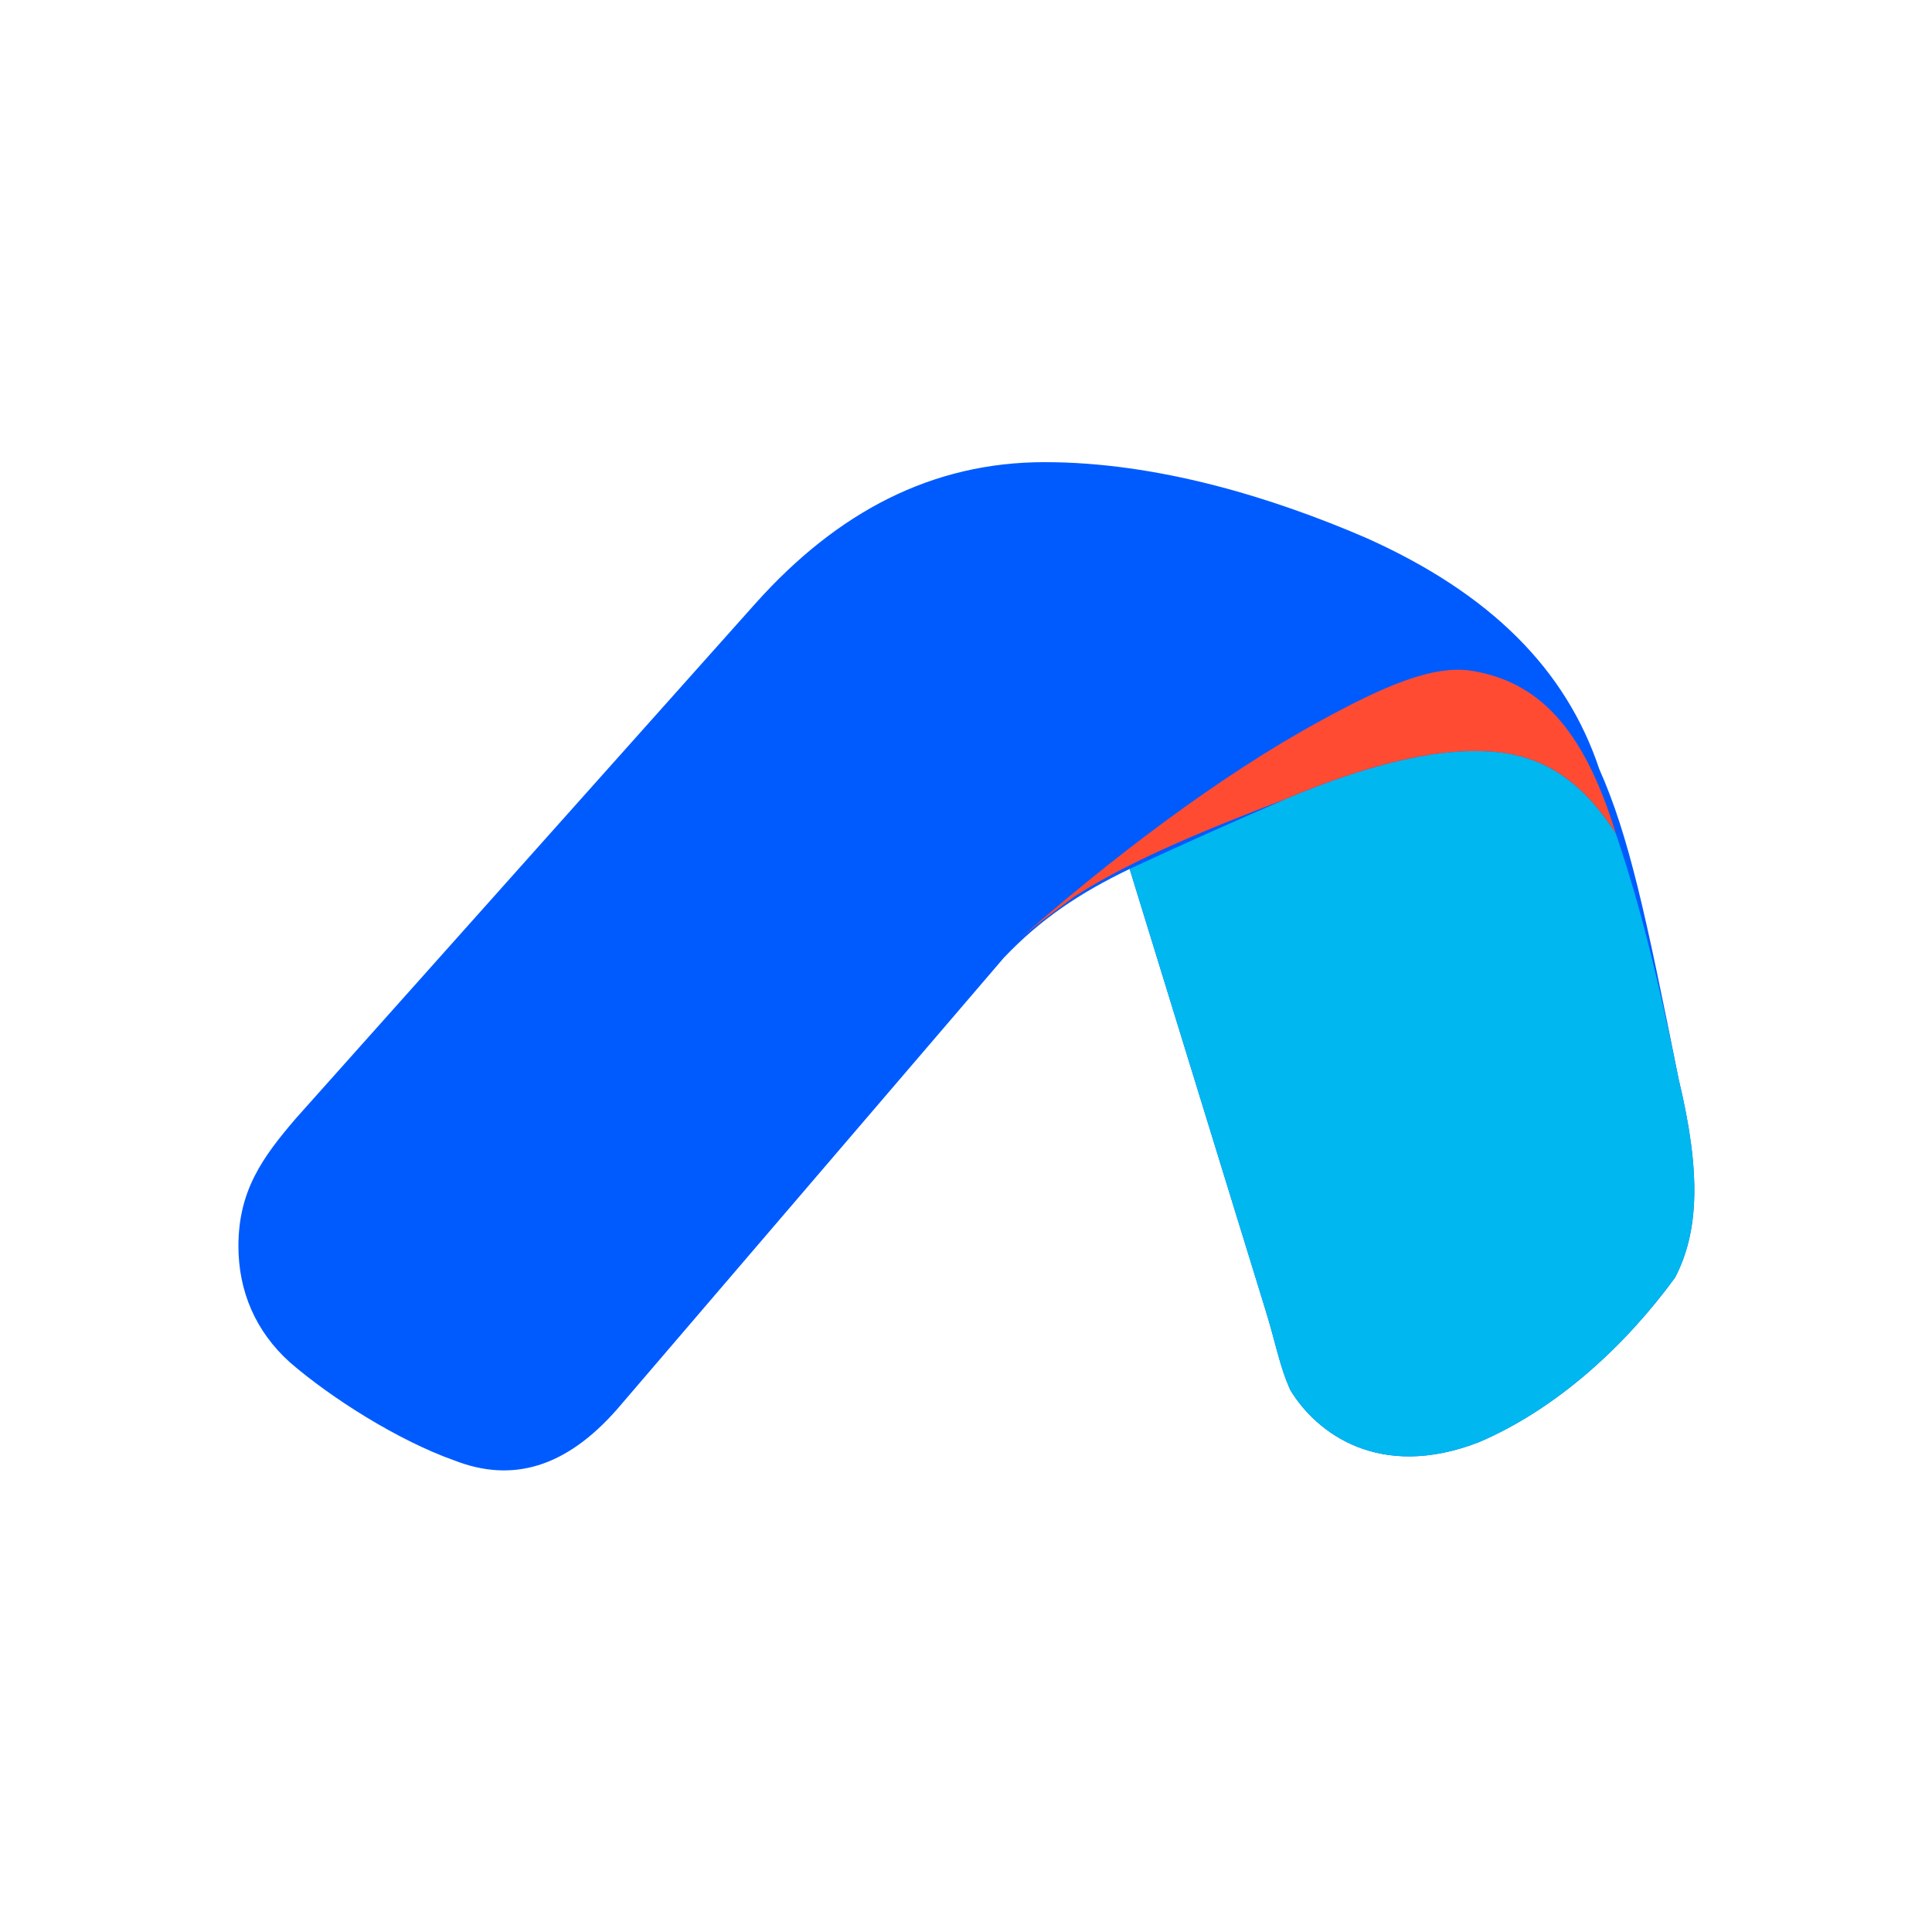
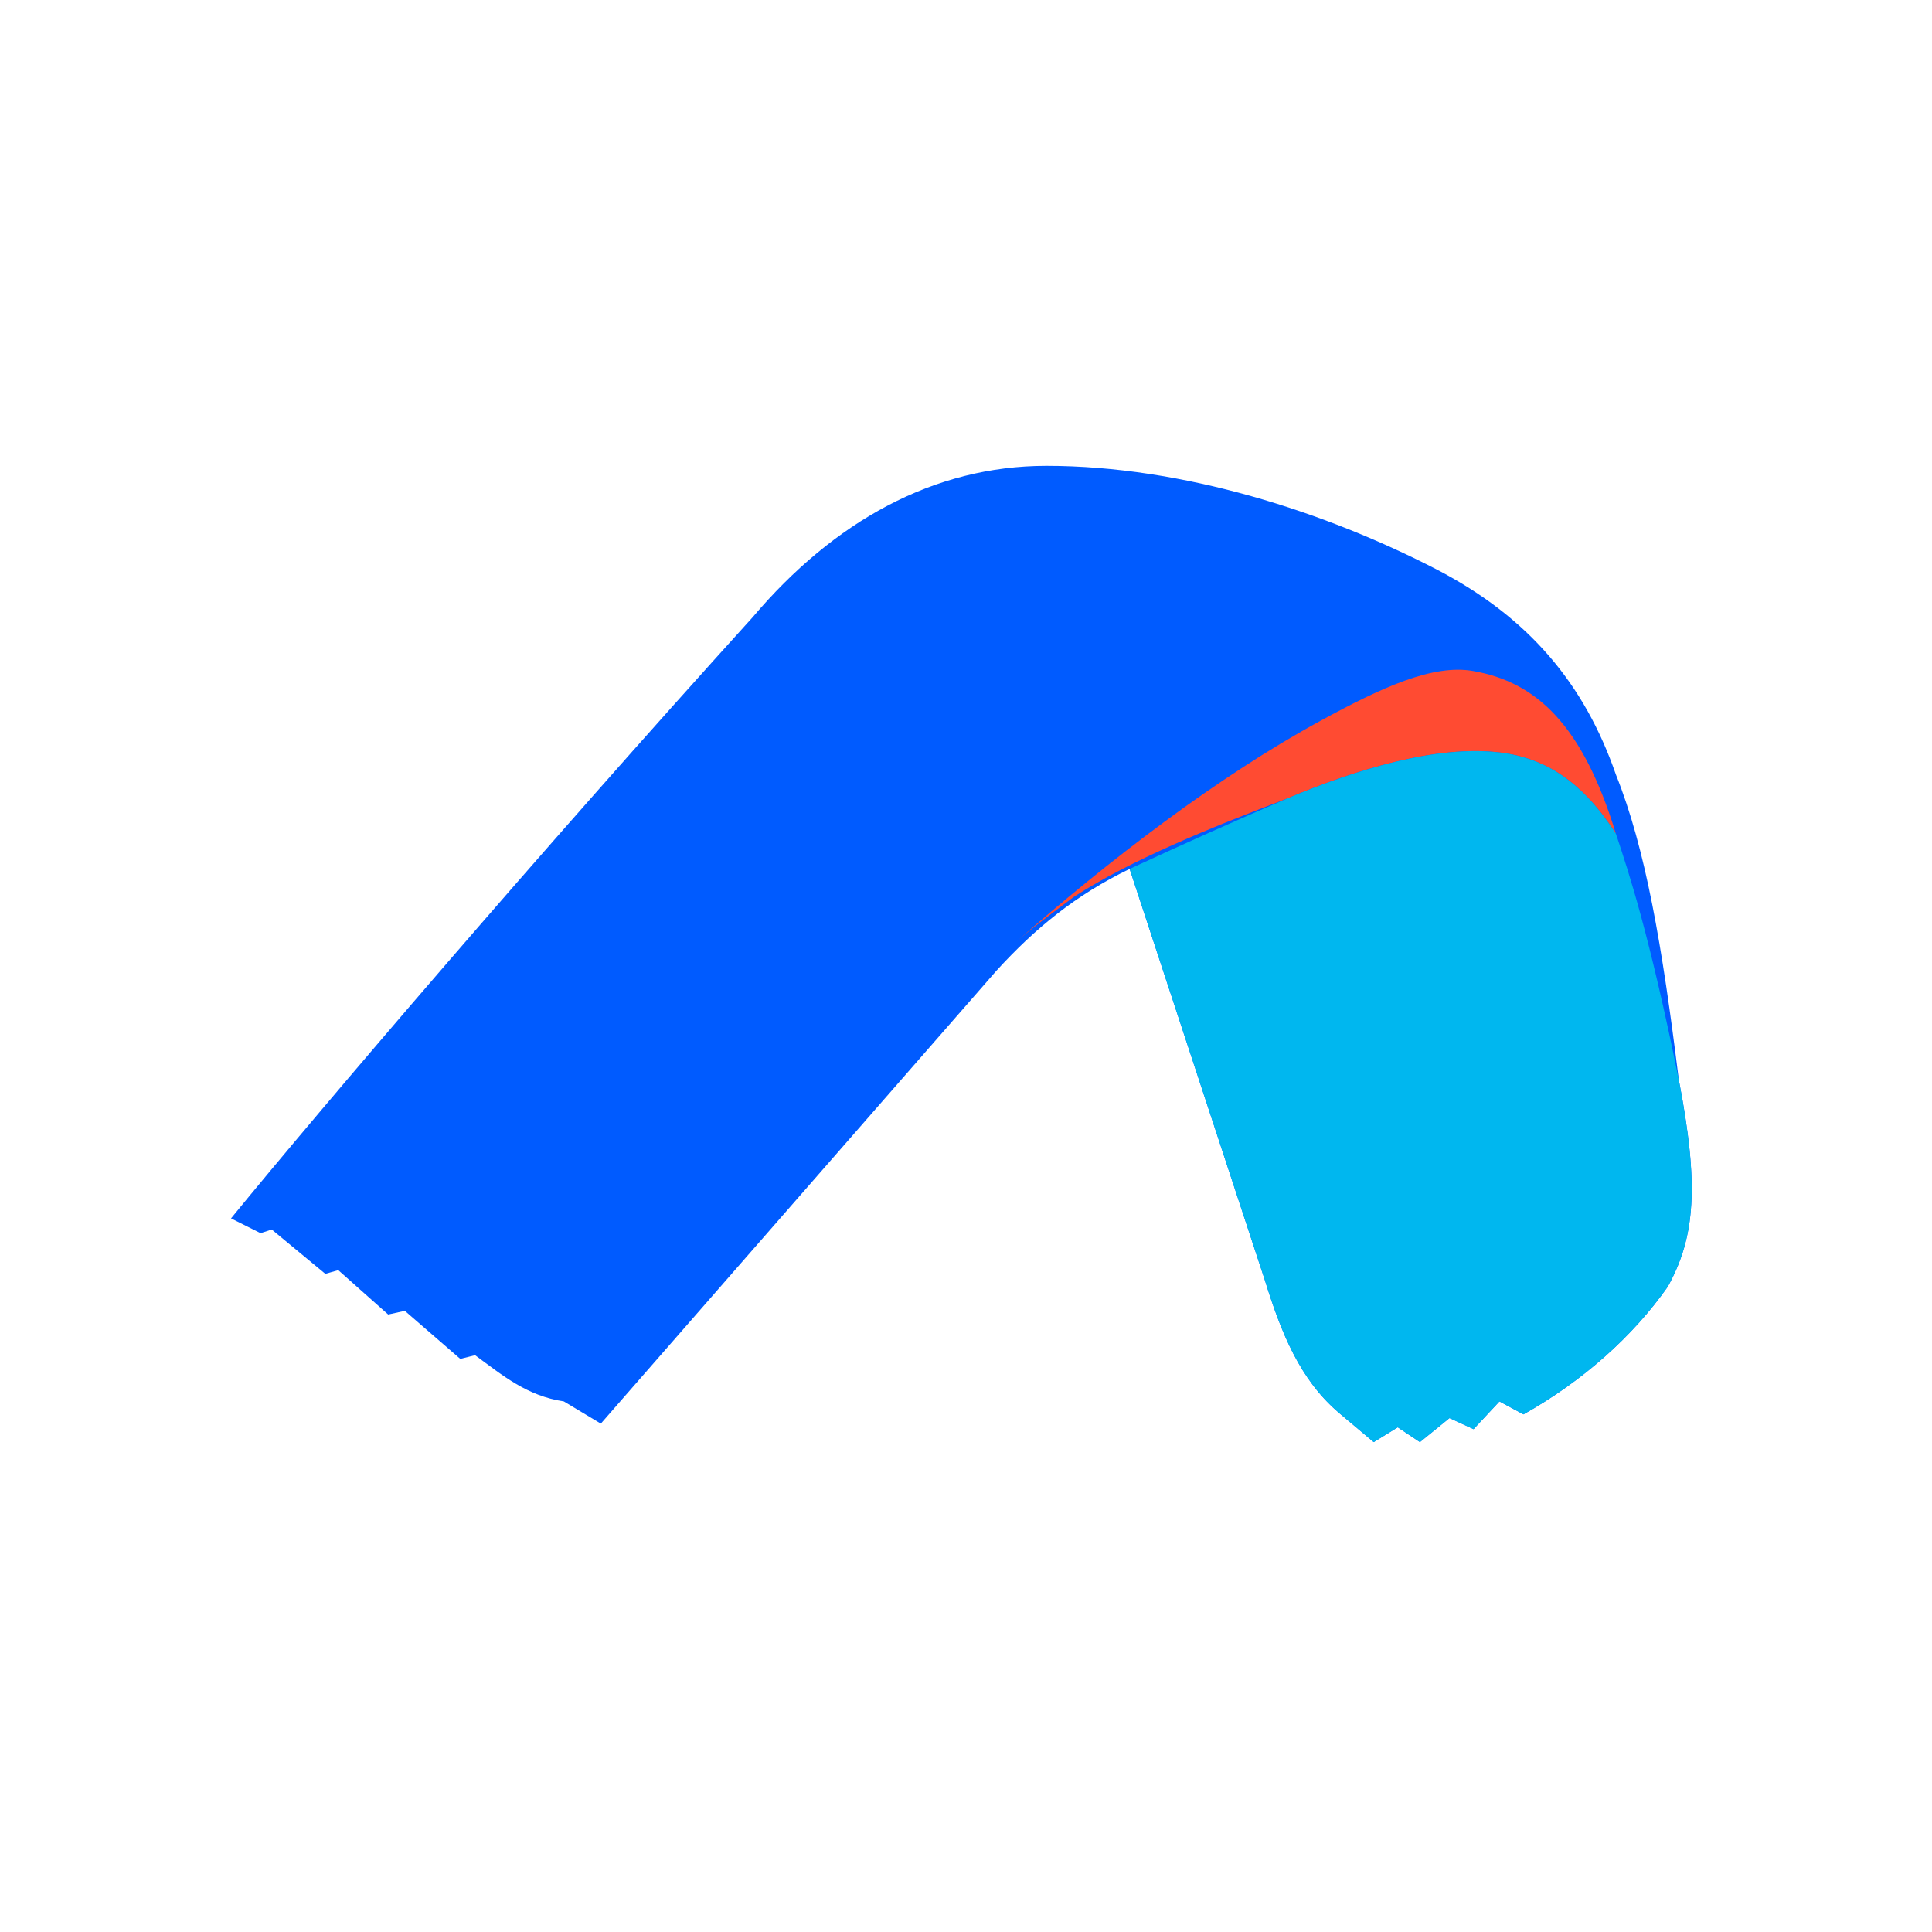
<svg xmlns="http://www.w3.org/2000/svg" width="1024" height="1024" viewBox="0 0 1024 1024">
  <g transform="matrix(0.98 0 0 0.98 -122.55 -98.05)">
-     <path fill="#005BFF" d="M254 774C254 744 267 726 285 705L534 426C578 377 629 350 690 350C751 350 813 369 864 391C931 421 972 462 990 516C1006 552 1015 594 1033 684C1045 734 1044 766 1031 791C1004 828 967 862 925 880C871 901 837 875 823 852C817 839 815 826 809 807L736 570C709 583 688 597 668 618L459 862C431 894 402 902 371 890C340 879 304 856 282 837C263 820 254 798 254 774Z" />
+     <path fill="#005BFF" d="M250 759C299 699 416 562 532 434C576 382 630 352 691 352C765 352 842 377 902 408C952 434 982 470 999 519C1015 559 1024 611 1033 684C1044 741 1042 769 1027 796C1008 823 981 847 949 865L936 858L922 873L909 867L893 880L881 872L868 880L849 864C828 846 818 821 809 792L736 570C707 584 685 602 664 625L450 870L430 858C410 855 397 844 382 833L374 835L344 809L335 811L308 787L301 789L272 765L266 767Z" />
    <path fill="#FF4B32" d="M674 610C725 565 784 520 839 490C872 472 900 459 922 463C956 469 981 492 999 551C981 523 961 510 936 507C902 503 859 516 821 532C779 548 737 565 706 585C694 594 683 602 674 610Z" />
-     <path fill="#00B7EF" d="M736 570C764 557 793 544 821 532C859 516 902 503 936 507C961 510 981 523 999 551C1006 572 1017 605 1033 684C1045 734 1044 766 1031 791C1004 828 967 862 925 880C871 901 837 875 823 852C817 839 815 826 809 807Z" />
+     <path fill="#00B7EF" d="M736 570C764 557 793 544 821 532C859 516 902 503 936 507C961 510 981 523 999 551C1006 572 1017 605 1033 684C1044 741 1042 769 1027 796C1008 823 981 847 949 865L936 858L922 873L909 867L893 880L881 872L868 880L849 864C828 846 818 821 809 792Z" />
  </g>
</svg>
